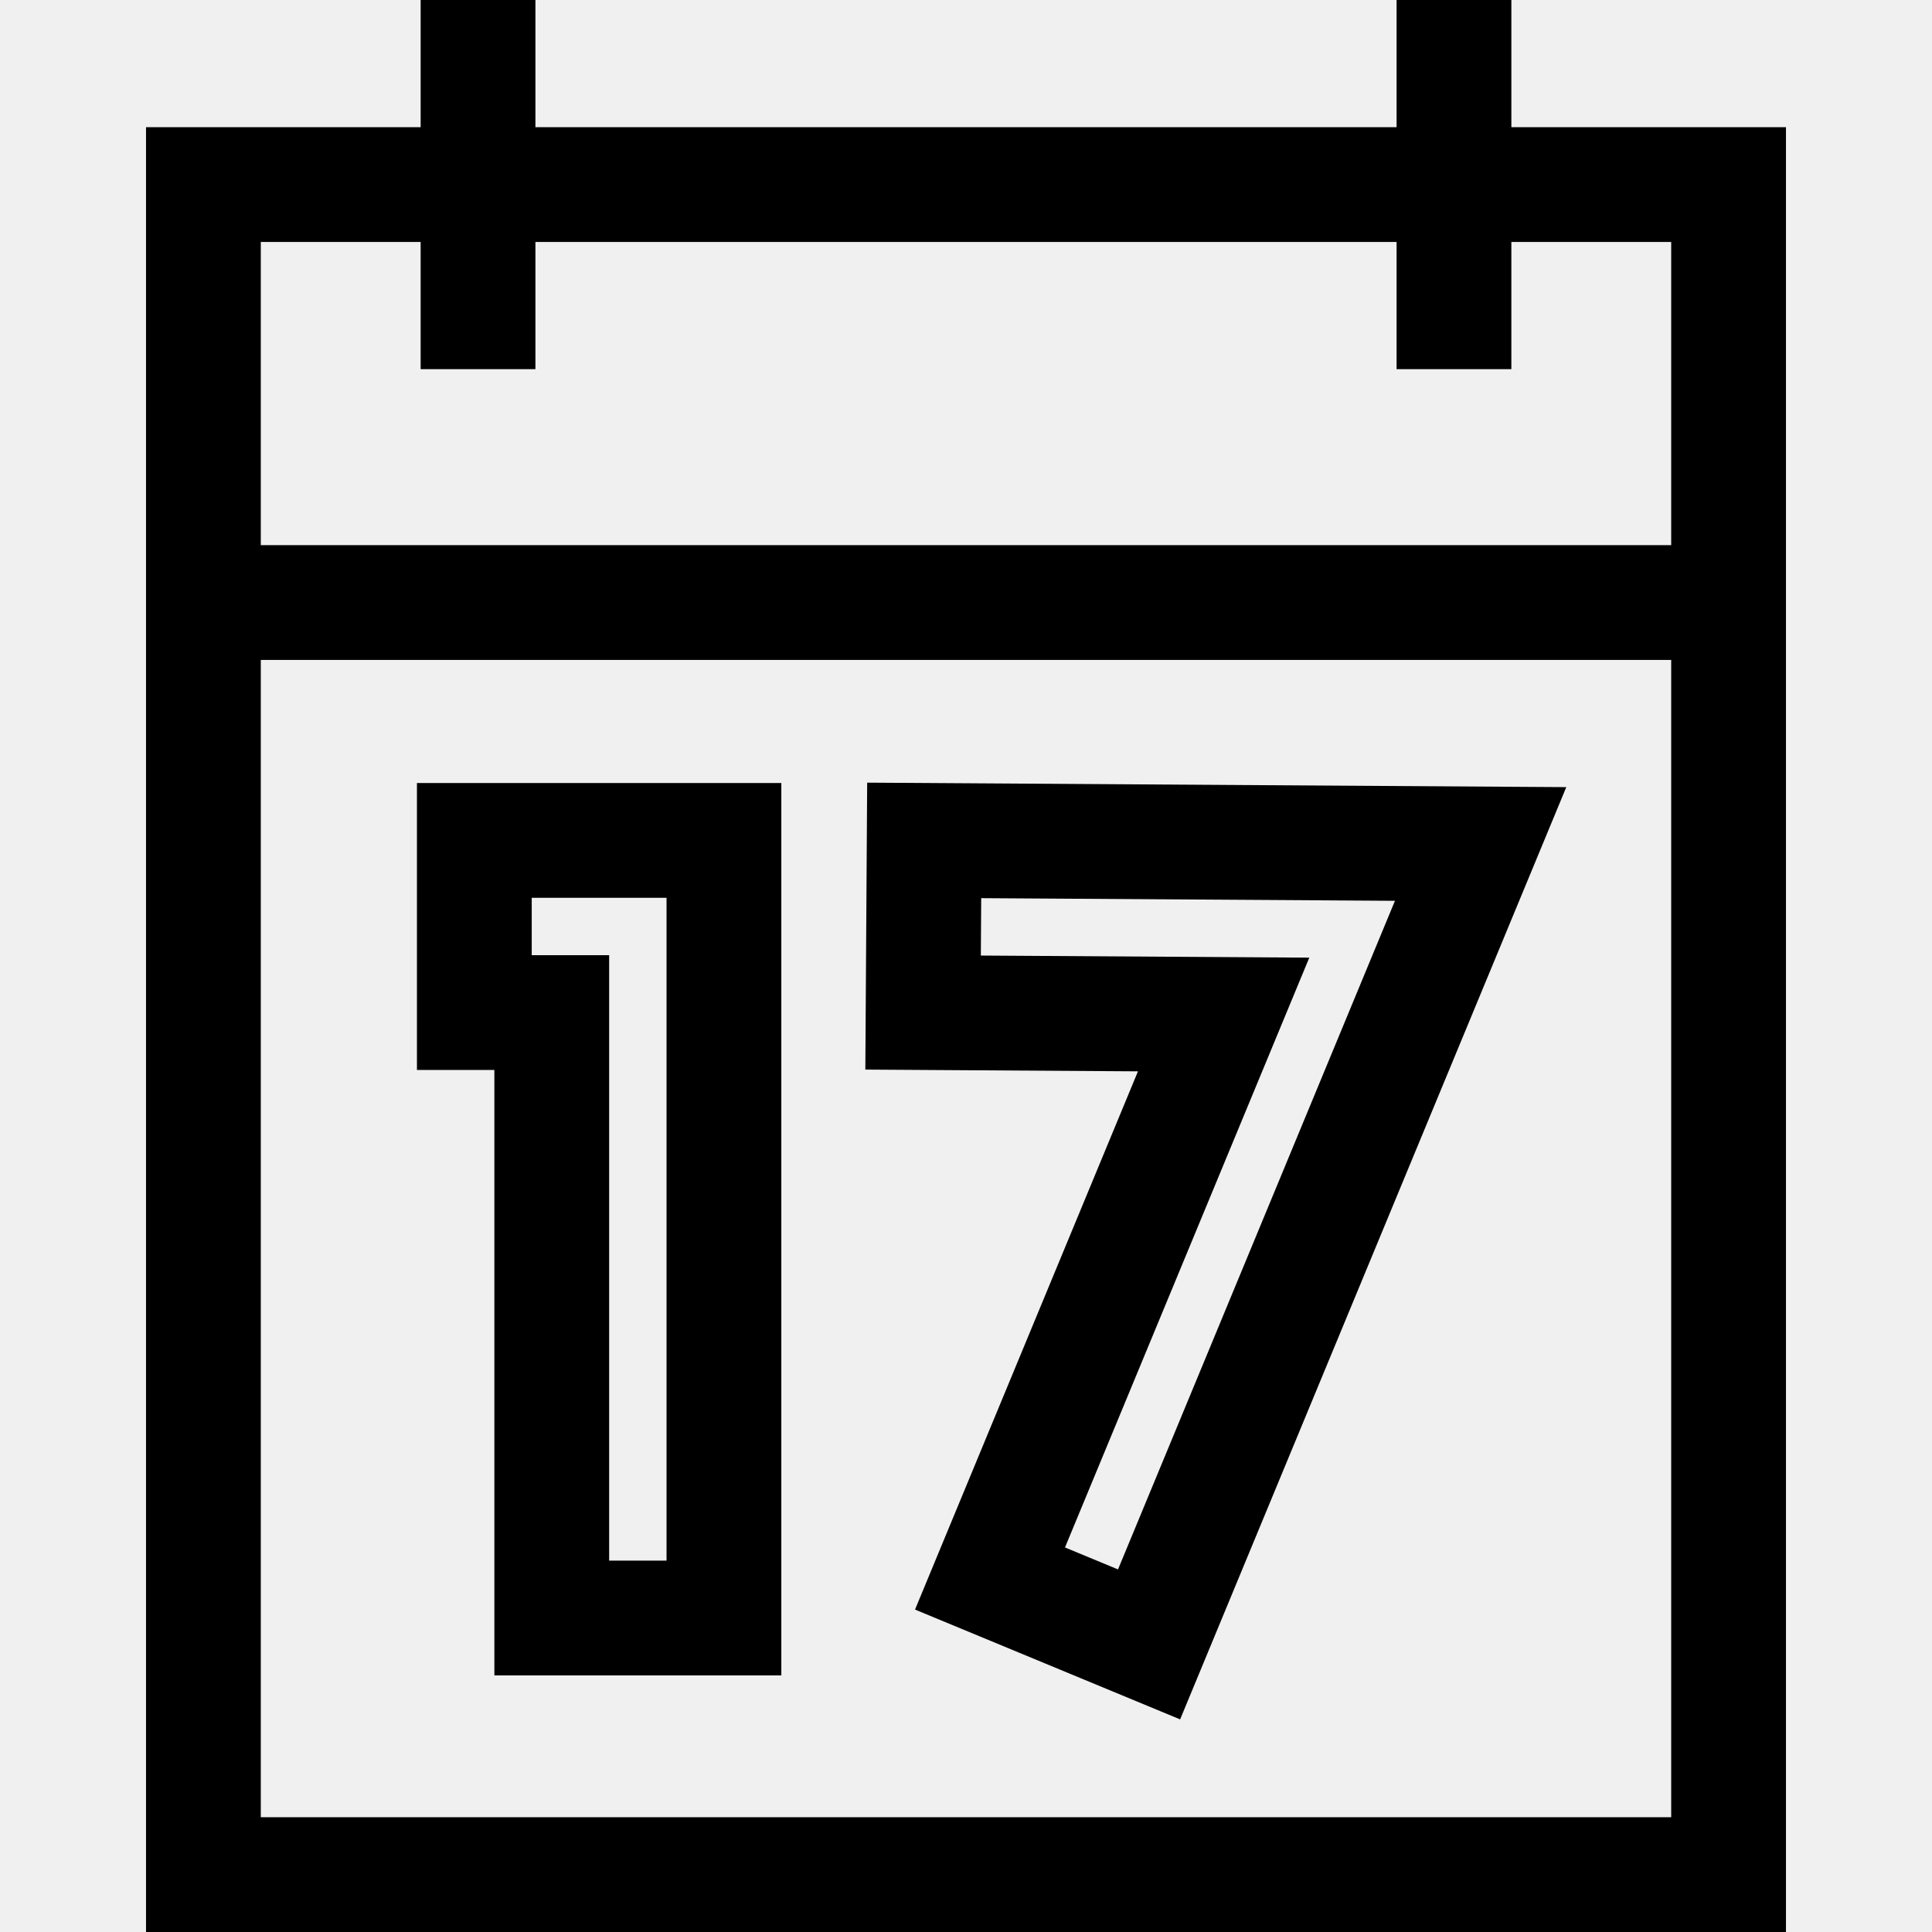
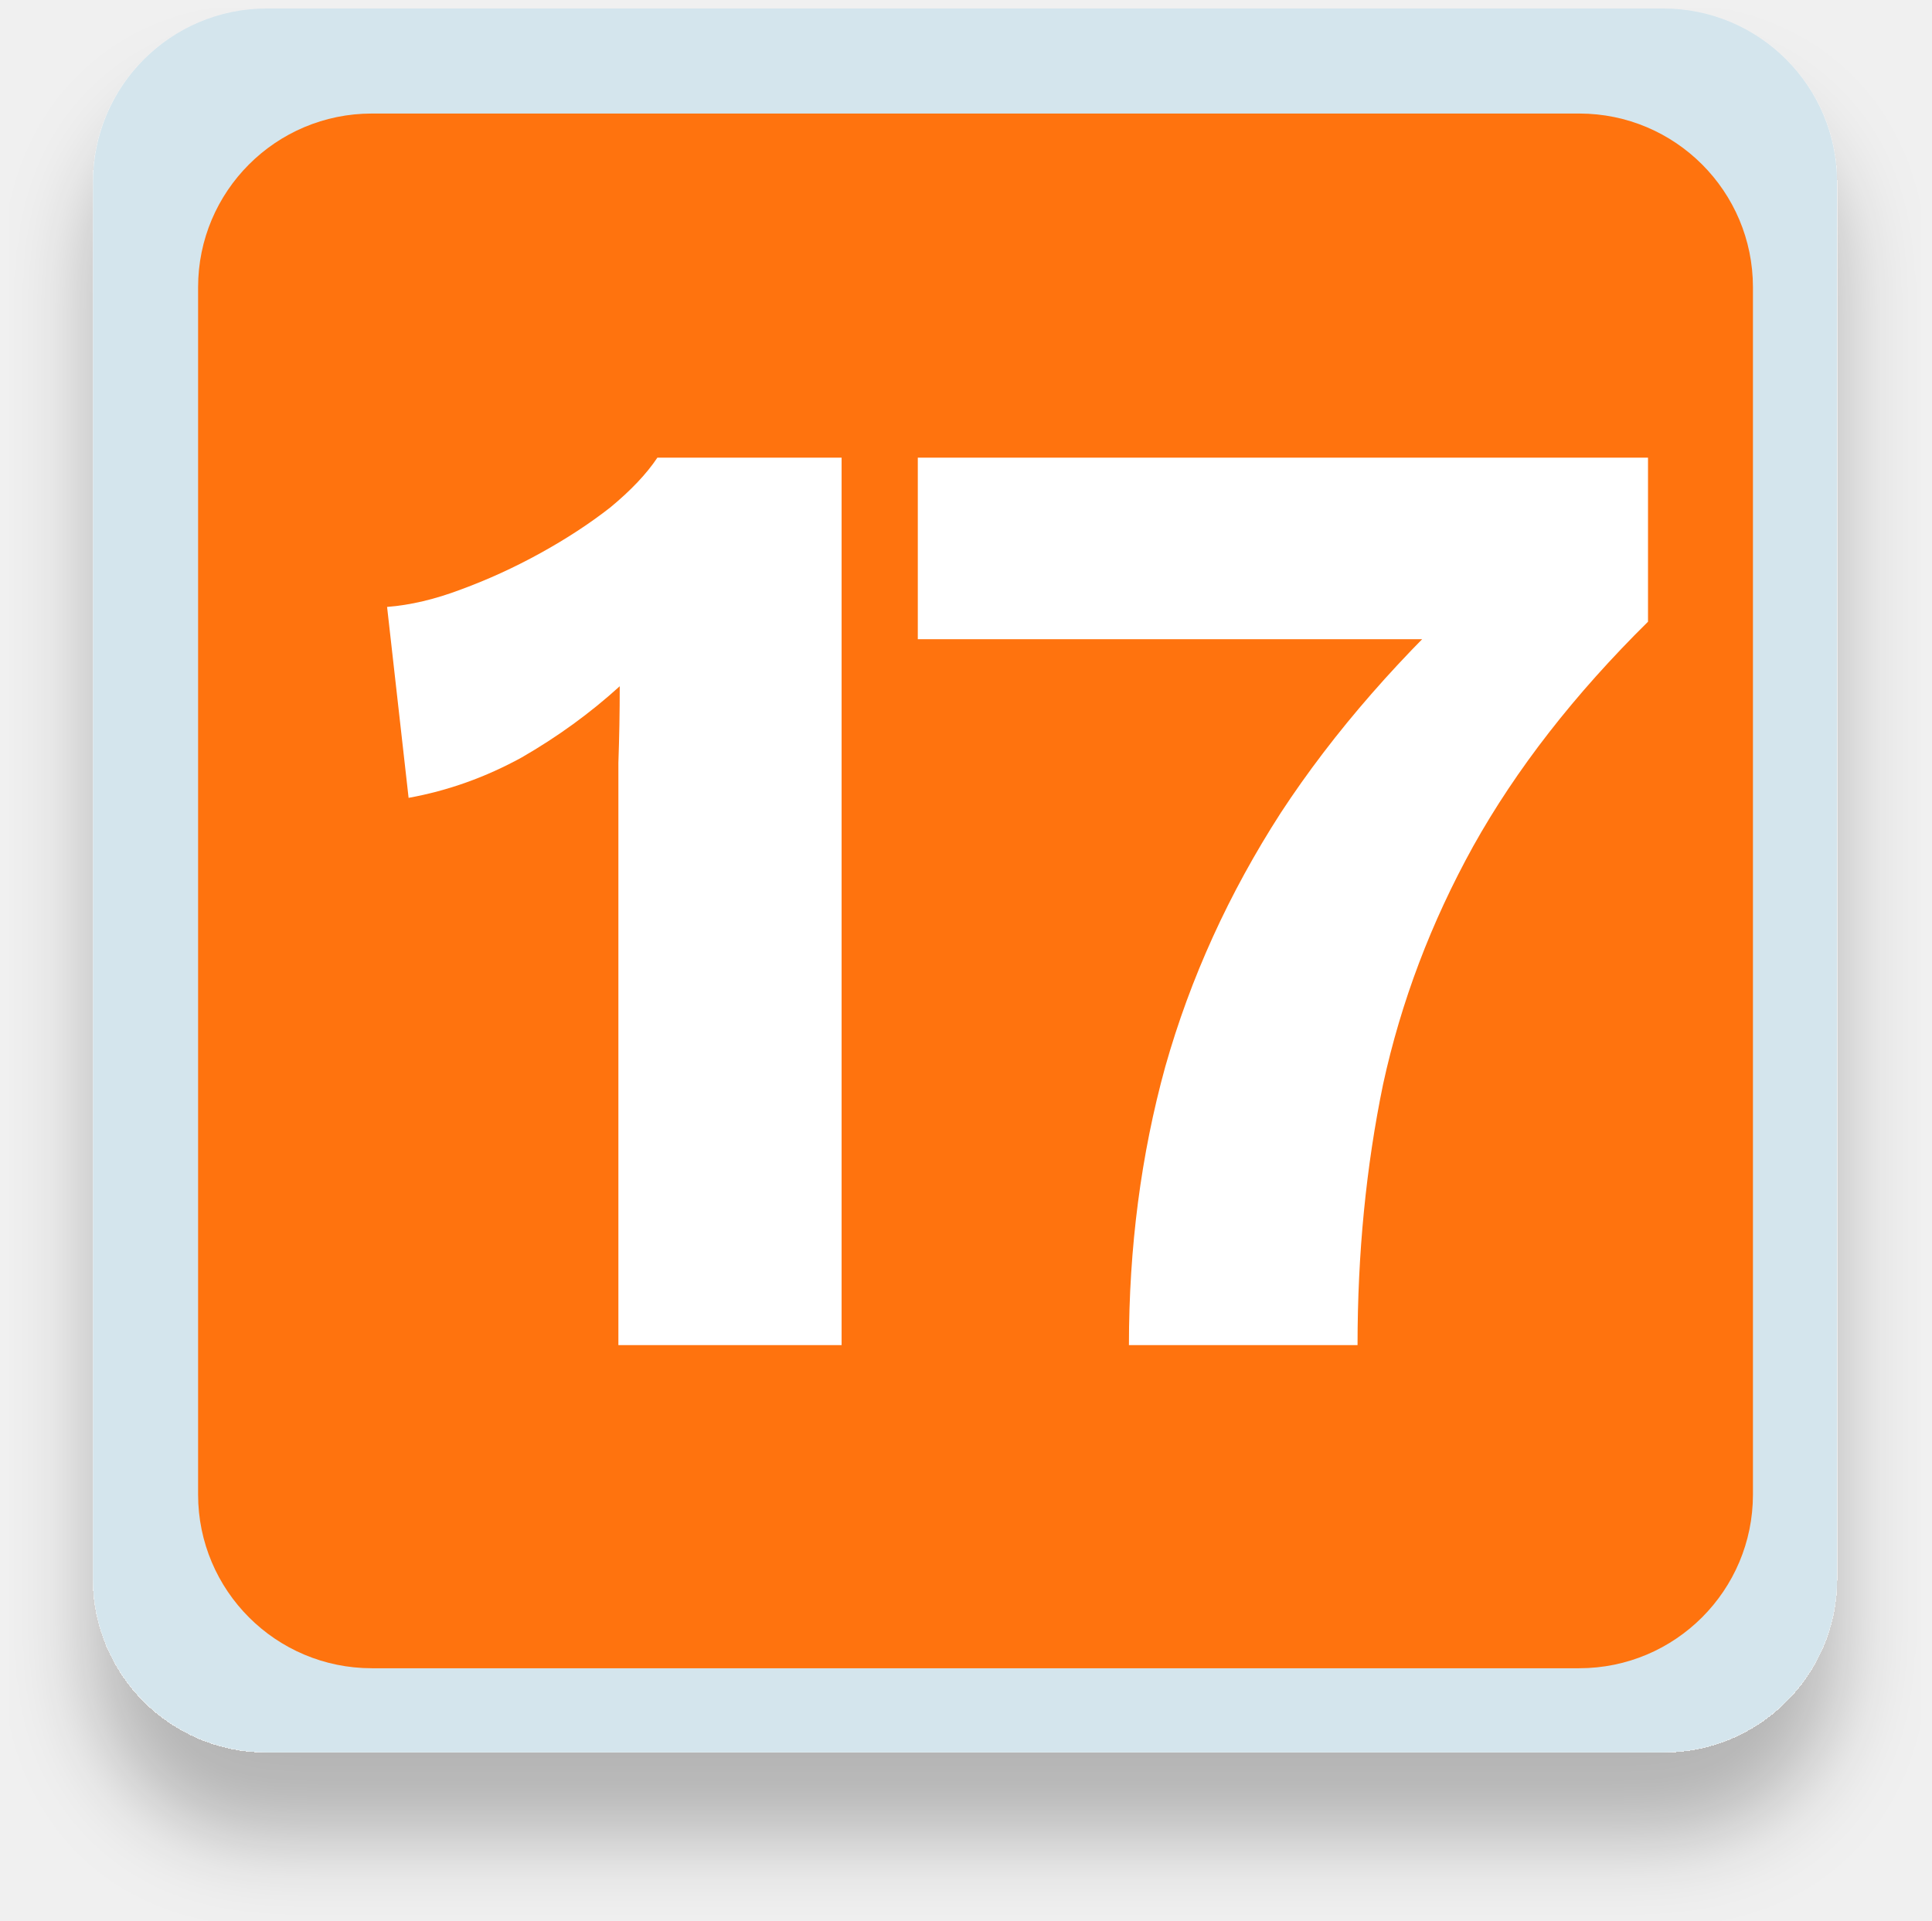
- <svg xmlns="http://www.w3.org/2000/svg" fill="#000000" height="800px" width="800px" version="1.1" id="Layer_1" viewBox="0 0 511.999 511.999" xml:space="preserve">
-   <g>
-     <g>
-       <path d="M400.525,33.706V0h-30.417v33.706H141.892V0h-30.417v33.706H38.697V144.47v30.417v337.111h434.604V174.888V144.47V33.706    H400.525z M69.114,64.123h42.36v33.707h30.417V64.123h228.216v33.707h30.417V64.123h42.36v80.347H69.114V64.123z M442.885,481.583    H69.114V174.888h373.77V481.583z" />
-     </g>
+ <svg xmlns="http://www.w3.org/2000/svg" width="171" height="170" viewBox="0 0 171 170" fill="none">
+   <g filter="url(#filter0_d_1014_1810)">
+     <rect x="8.235" y="0.751" width="154.357" height="154.357" rx="15.378" fill="#D4E5ED" />
+     <rect x="17.533" y="10.05" width="137.619" height="137.619" rx="15.378" fill="#FF730E" />
+     <path d="M54.733 119.066V73.838C54.733 71.775 54.733 69.672 54.733 67.53C54.812 65.308 54.852 63.047 54.852 60.745C52.233 63.126 49.337 65.229 46.163 67.054C42.989 68.799 39.656 69.99 36.165 70.624L34.261 53.723C36.324 53.565 38.506 53.049 40.807 52.176C43.187 51.303 45.528 50.232 47.829 48.962C50.13 47.693 52.193 46.344 54.018 44.916C55.843 43.408 57.232 41.94 58.184 40.512H74.49V119.066H54.733Z" fill="white" />
+     <path d="M81.234 40.512H145.864V55.032C139.357 61.46 134.199 68.085 130.391 74.909C126.661 81.654 124.003 88.676 122.416 95.976C120.909 103.276 120.155 110.973 120.155 119.066H99.921C99.921 110.417 100.992 102.205 103.135 94.429C105.356 86.573 108.768 79.075 113.371 71.934C118.052 64.792 124.083 57.889 131.462 51.224L135.747 56.58H81.234V40.512Z" fill="white" />
  </g>
-   <g>
-     <g>
-       <path d="M110.495,207.507v76.043h20.519v160.448h0.001h76.043v-236.49H110.495z M176.64,413.58h-15.209V253.133h-20.519v-15.209    h35.728V413.58z" />
-     </g>
-   </g>
-   <g>
-     <g>
-       <path d="M229.809,207.41l-0.487,76.042l72.252,0.463l-59.083,142.638l70.255,29.1L415.08,208.598L229.809,207.41z     M296.284,415.911l-14.051-5.82l64.743-156.304l-87.043-0.557l0.097-15.21l109.647,0.703L296.284,415.911z" />
-     </g>
-   </g>
+   <defs>
+     <filter id="filter0_d_1014_1810" x="0.796" y="0.751" width="169.235" height="169.235" filterUnits="userSpaceOnUse" color-interpolation-filters="sRGB">
+       <feFlood flood-opacity="0" result="BackgroundImageFix" />
+       <feColorMatrix in="SourceAlpha" type="matrix" values="0 0 0 0 0 0 0 0 0 0 0 0 0 0 0 0 0 0 127 0" result="hardAlpha" />
+       <feOffset dy="7.439" />
+       <feGaussianBlur stdDeviation="3.719" />
+       <feComposite in2="hardAlpha" operator="out" />
+       <feColorMatrix type="matrix" values="0 0 0 0 0 0 0 0 0 0 0 0 0 0 0 0 0 0 0.25 0" />
+       <feBlend mode="normal" in2="BackgroundImageFix" result="effect1_dropShadow_1014_1810" />
+       <feBlend mode="normal" in="SourceGraphic" in2="effect1_dropShadow_1014_1810" result="shape" />
+     </filter>
+   </defs>
</svg>
